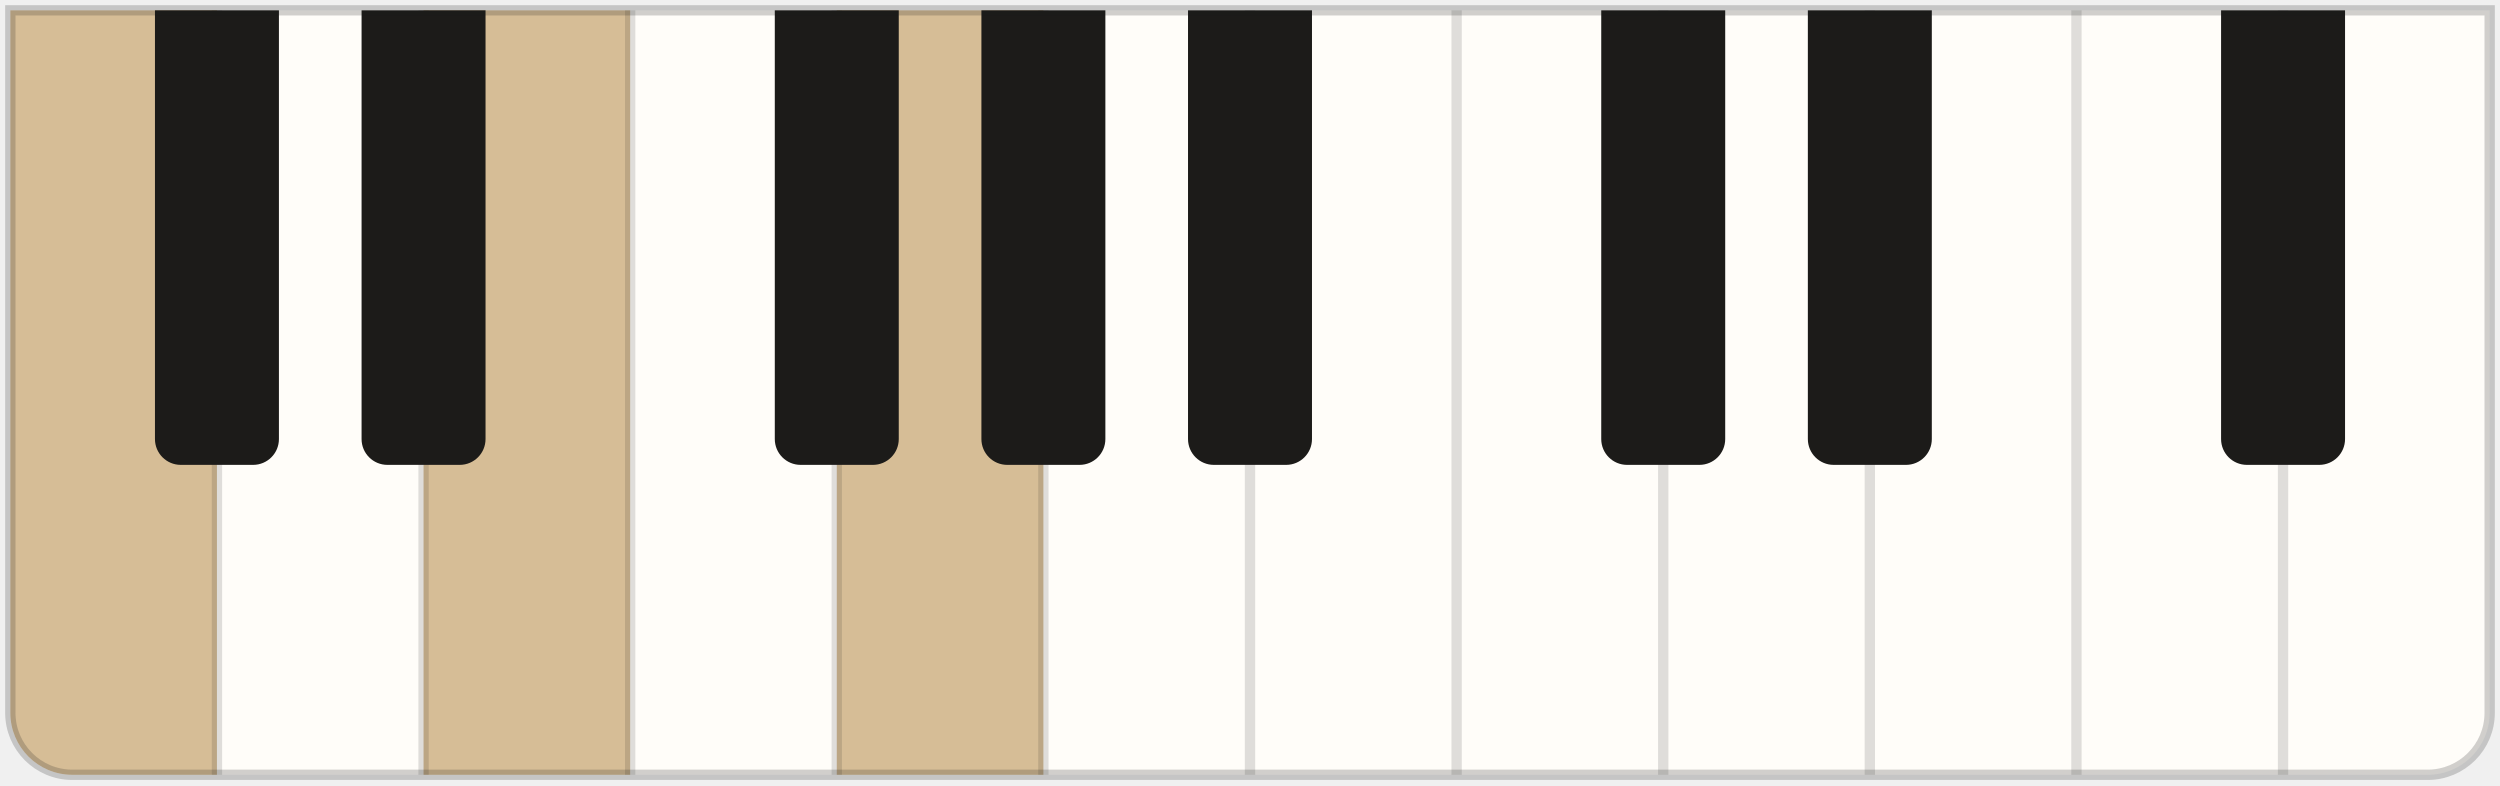
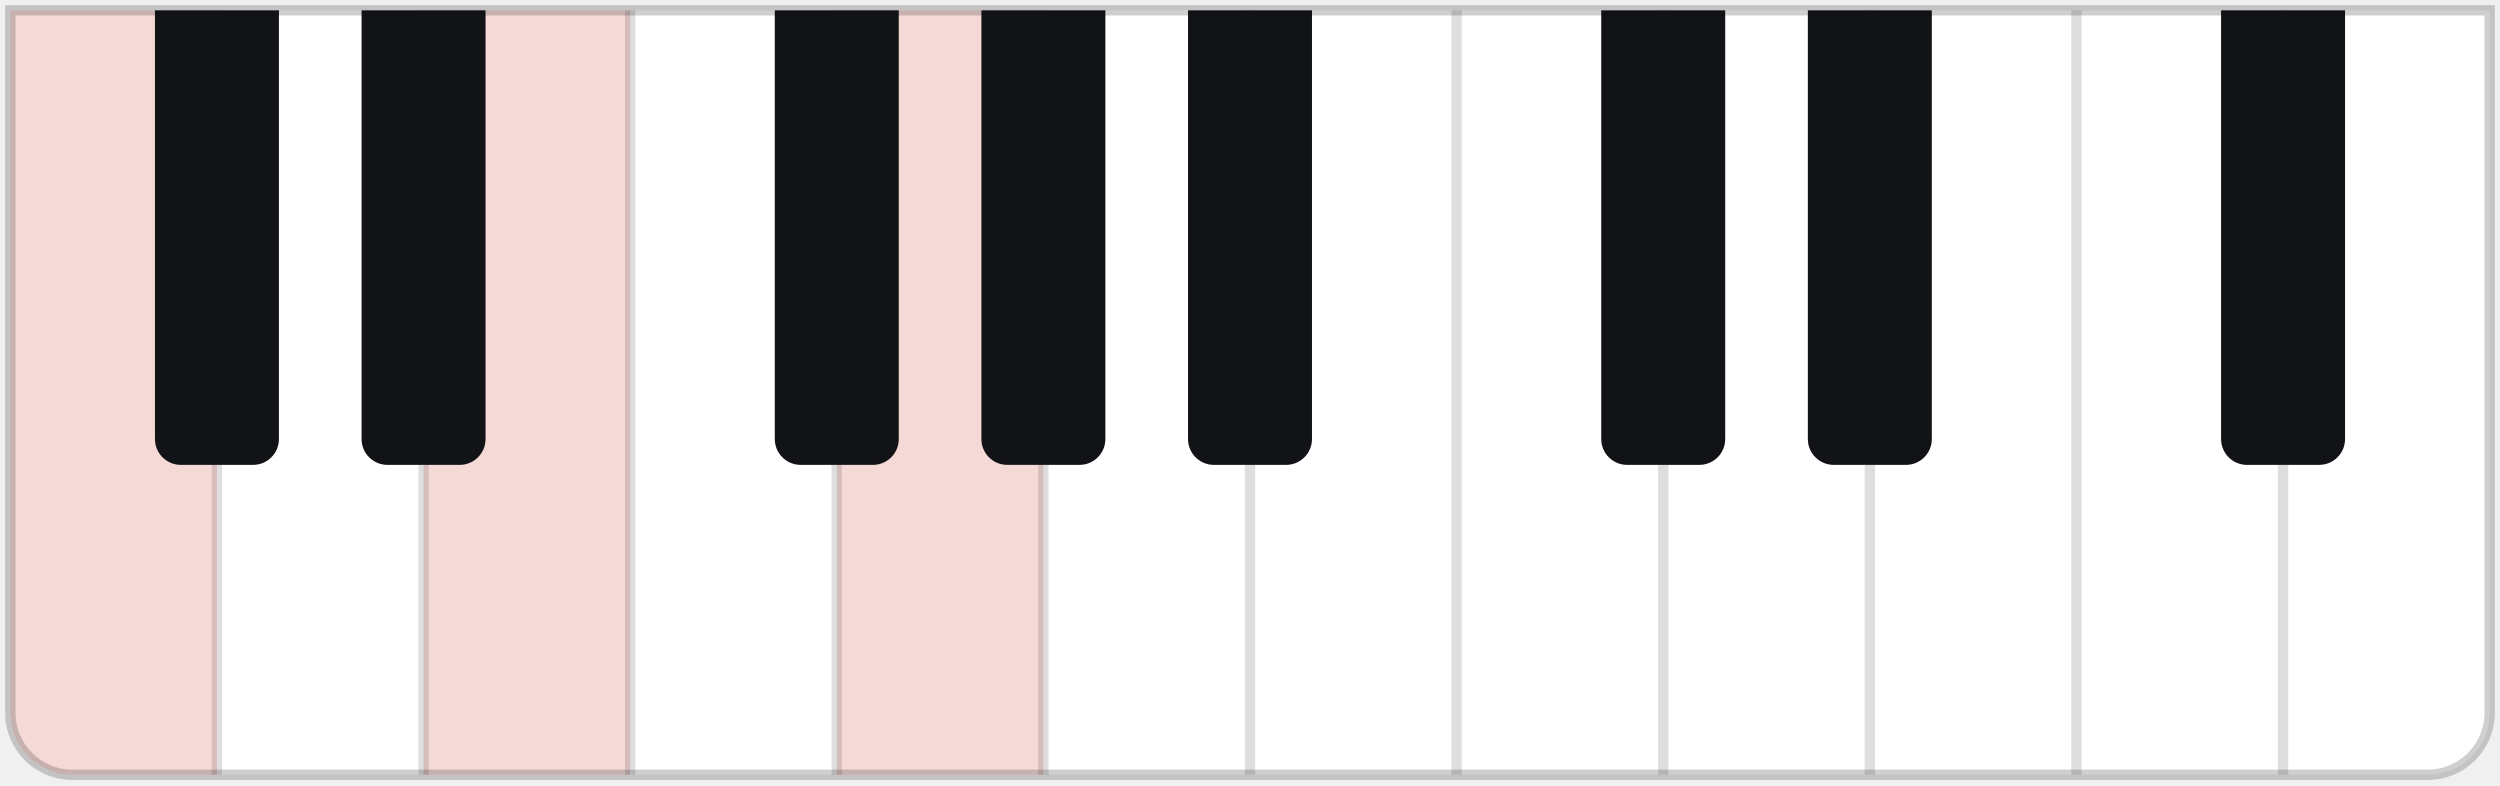
<svg xmlns="http://www.w3.org/2000/svg" viewBox="-1 -1 242 76" width="242" height="76" role="img" aria-label="C major chord on the keyboard">
  <clipPath id="k">
    <path d="M0 0H240V68a6 6 0 0 1-6 6H6a6 6 0 0 1-6-6Z" />
  </clipPath>
  <g clip-path="url(#k)">
-     <path fill="#fffdf9" d="M0 0h240v74H0z" />
-     <path fill="#d6bd96" d="M0 0h20v74h-20zM40 0h20v74h-20zM80 0h20v74h-20z" />
-     <path stroke="#1c1b19" stroke-opacity=".14" d="M20 0v74M40 0v74M60 0v74M80 0v74M100 0v74M120 0v74M140 0v74M160 0v74M180 0v74M200 0v74M220 0v74" />
-     <path fill="#1c1b19" d="M14 -3h12v44.5a2.5 2.5 0 0 1-2.5 2.5h-7a2.5 2.5 0 0 1-2.5-2.5zM34 -3h12v44.5a2.5 2.5 0 0 1-2.5 2.5h-7a2.5 2.5 0 0 1-2.5-2.5zM74 -3h12v44.5a2.5 2.5 0 0 1-2.5 2.5h-7a2.5 2.5 0 0 1-2.5-2.5zM94 -3h12v44.5a2.5 2.5 0 0 1-2.5 2.5h-7a2.5 2.5 0 0 1-2.5-2.5zM114 -3h12v44.5a2.5 2.5 0 0 1-2.5 2.5h-7a2.5 2.5 0 0 1-2.5-2.5zM154 -3h12v44.5a2.5 2.5 0 0 1-2.5 2.5h-7a2.5 2.5 0 0 1-2.5-2.5zM174 -3h12v44.5a2.5 2.5 0 0 1-2.5 2.5h-7a2.5 2.5 0 0 1-2.5-2.5zM214 -3h12v44.5a2.5 2.5 0 0 1-2.5 2.5h-7a2.5 2.5 0 0 1-2.5-2.5z" />
+     <path fill="#ffffff" d="M0 0h240v74H0z" />
+     <path fill="#f5d9d6" d="M0 0h20v74h-20zM40 0h20v74h-20zM80 0h20v74h-20z" />
+     <path stroke="#121316" stroke-opacity=".14" d="M20 0v74M40 0v74M60 0v74M80 0v74M100 0v74M120 0v74M140 0v74M160 0v74M180 0v74M200 0v74M220 0v74" />
+     <path fill="#121316" d="M14 -3h12v44.5a2.5 2.5 0 0 1-2.5 2.5h-7a2.5 2.5 0 0 1-2.5-2.5zM34 -3h12v44.5a2.5 2.5 0 0 1-2.5 2.5h-7a2.5 2.5 0 0 1-2.5-2.5zM74 -3h12v44.5a2.5 2.5 0 0 1-2.5 2.5h-7a2.5 2.5 0 0 1-2.5-2.5zM94 -3h12v44.5a2.5 2.5 0 0 1-2.5 2.5h-7a2.5 2.5 0 0 1-2.5-2.5zM114 -3h12v44.5a2.5 2.5 0 0 1-2.5 2.5h-7a2.5 2.5 0 0 1-2.5-2.5zM154 -3h12v44.5a2.5 2.5 0 0 1-2.5 2.5h-7a2.5 2.5 0 0 1-2.5-2.5zM174 -3h12v44.5a2.5 2.5 0 0 1-2.5 2.5h-7a2.5 2.5 0 0 1-2.5-2.5zM214 -3h12v44.5a2.5 2.5 0 0 1-2.5 2.5h-7a2.5 2.5 0 0 1-2.5-2.5z" />
  </g>
-   <path fill="none" stroke="#1c1b19" stroke-opacity=".2" d="M0 0H240V68a6 6 0 0 1-6 6H6a6 6 0 0 1-6-6Z" />
+   <path fill="none" stroke="#121316" stroke-opacity=".2" d="M0 0H240V68a6 6 0 0 1-6 6H6a6 6 0 0 1-6-6Z" />
</svg>
